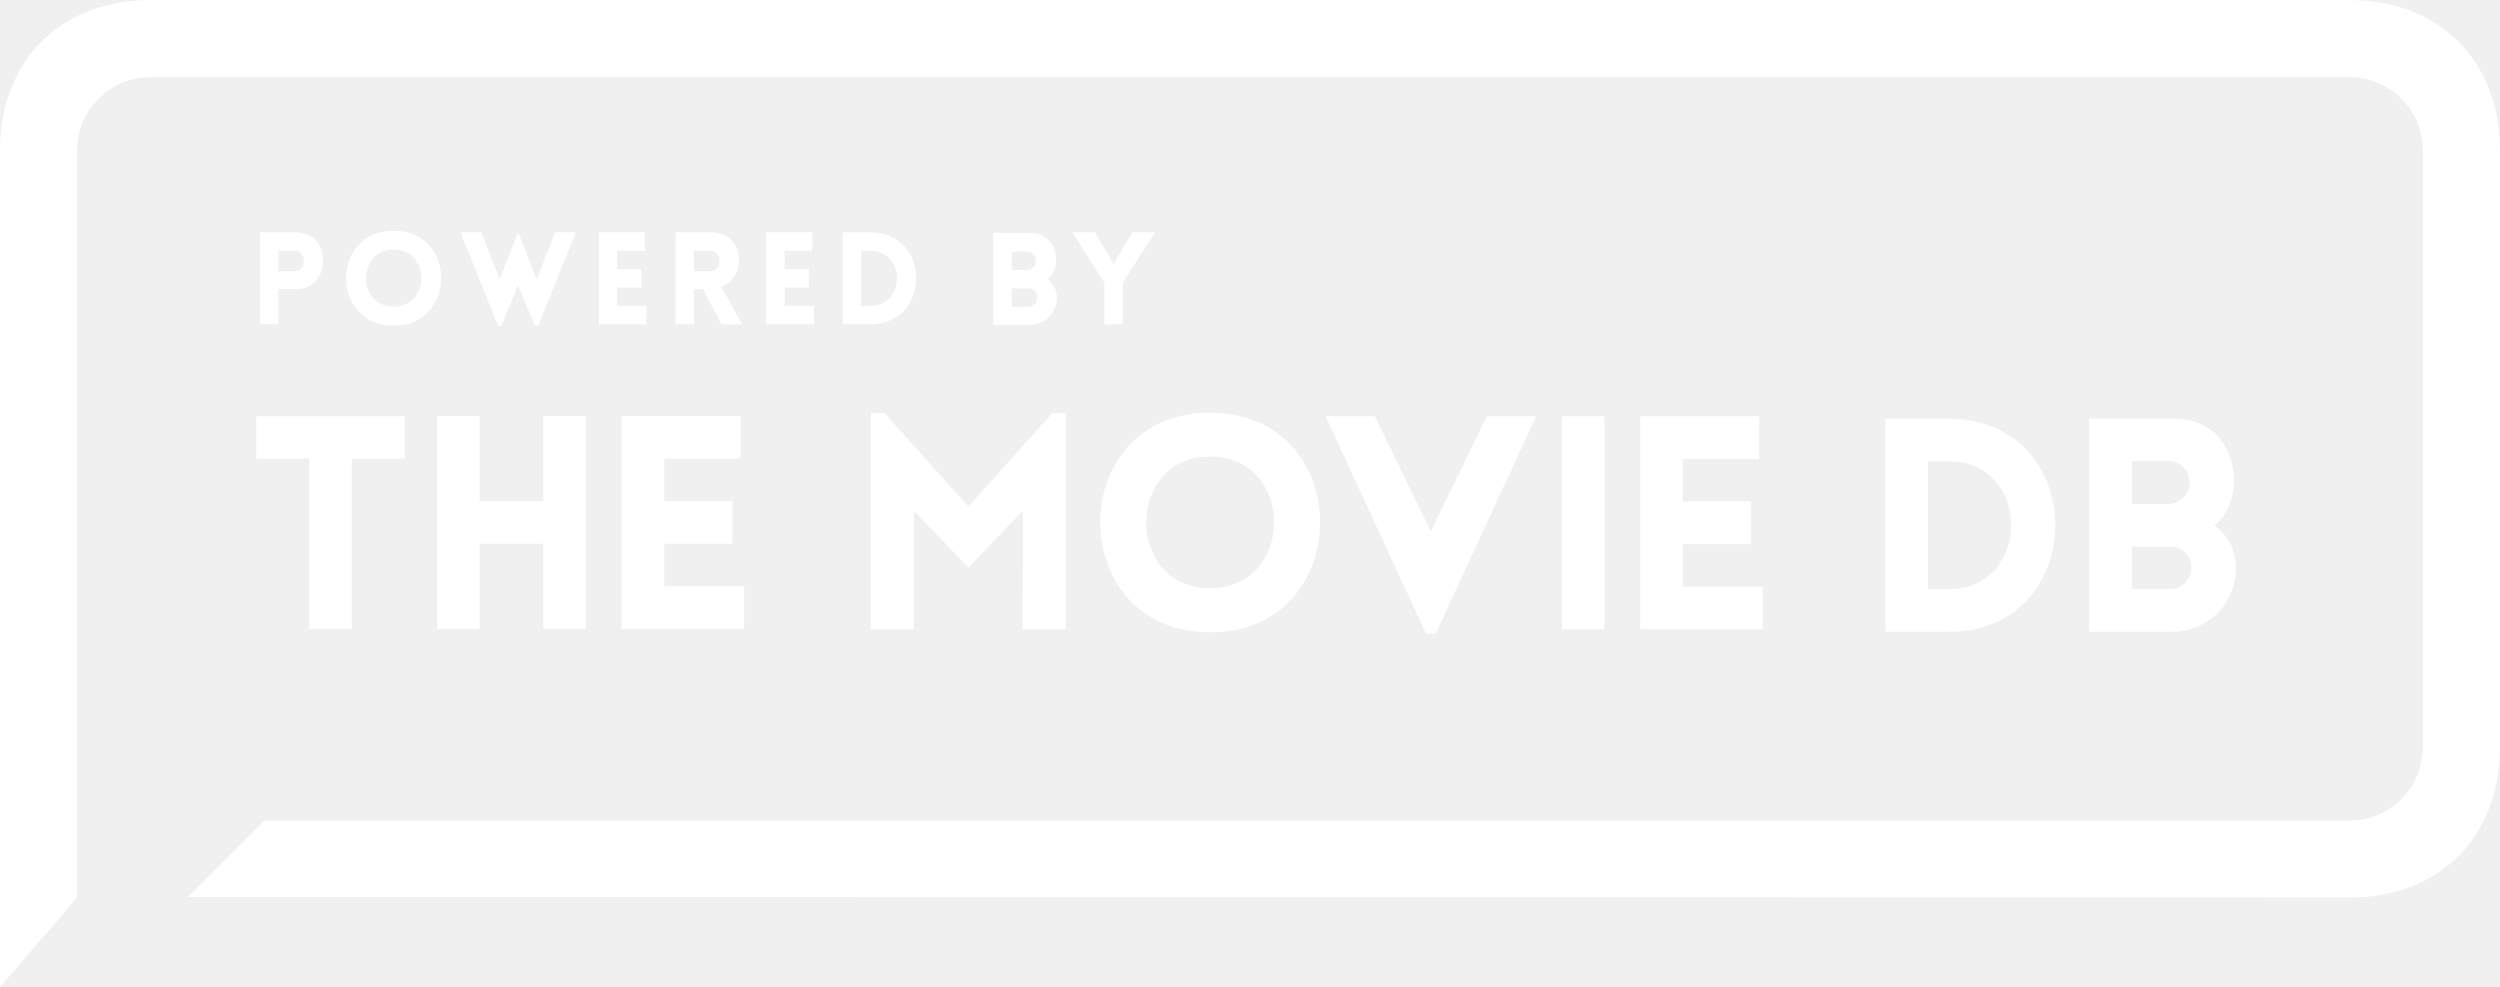
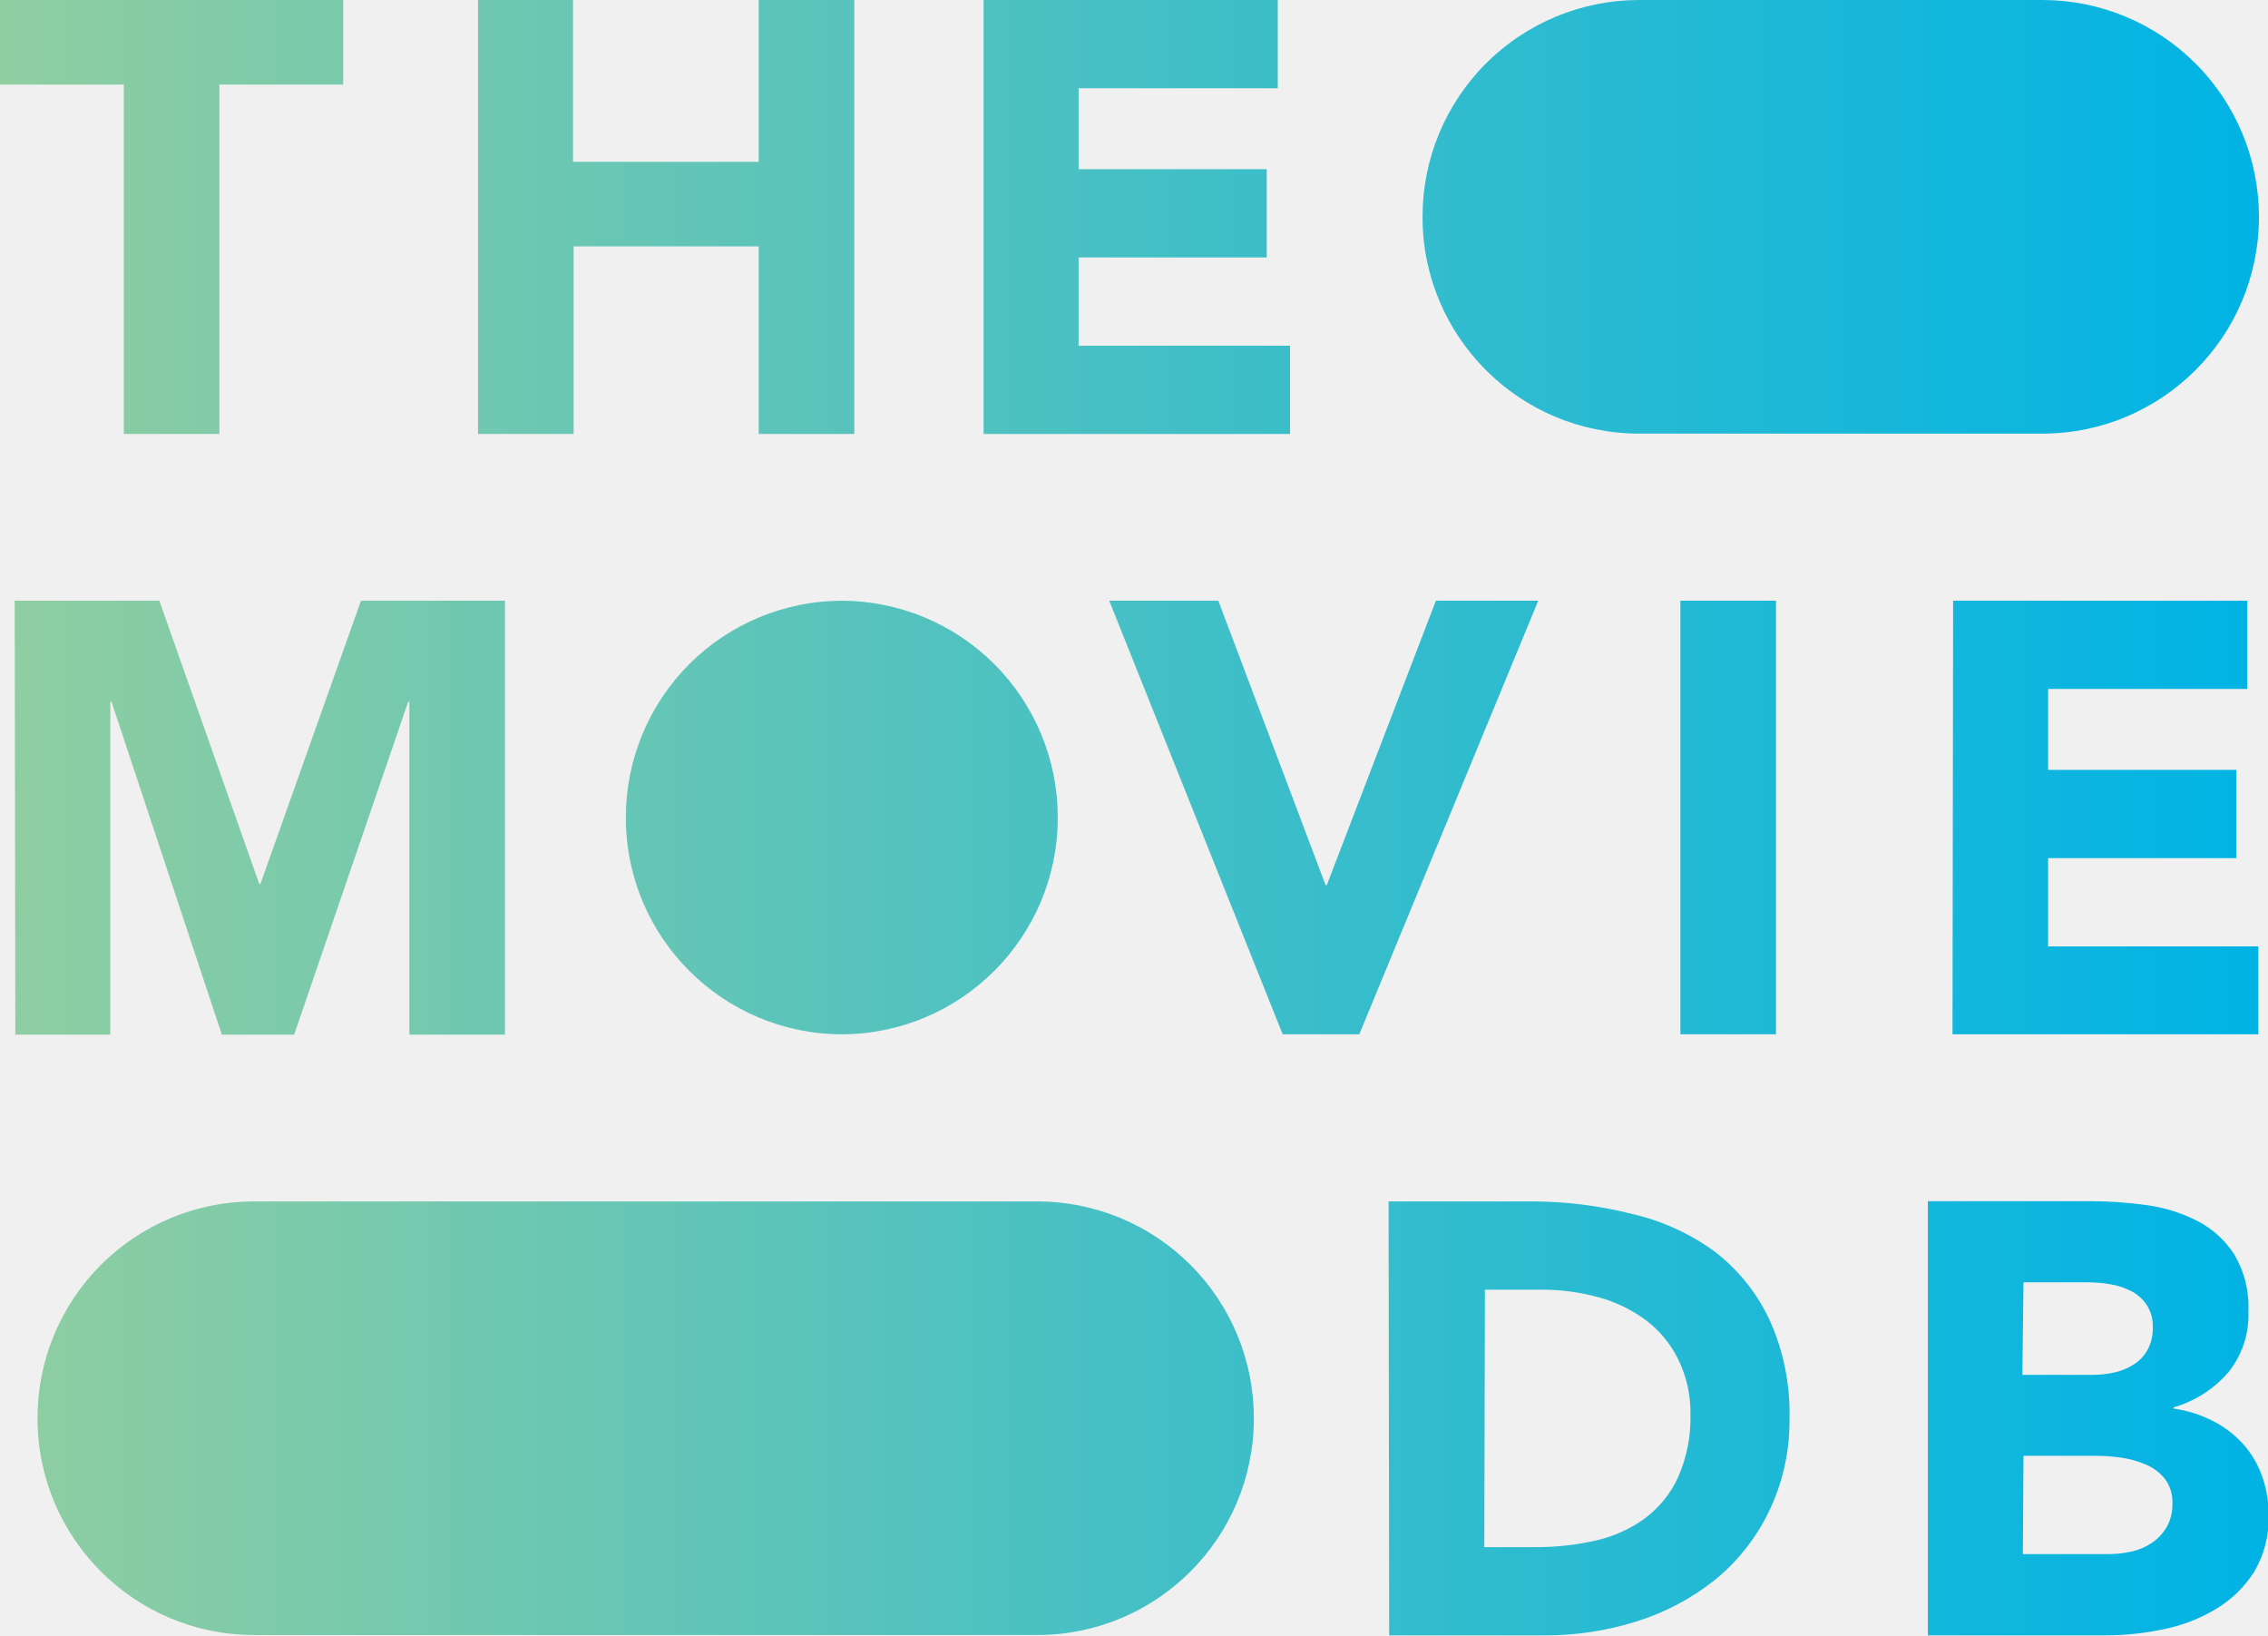
- <svg xmlns="http://www.w3.org/2000/svg" id="Layer_1" data-name="Layer 1" viewBox="0 0 407.34 160.81">
+ <svg xmlns="http://www.w3.org/2000/svg" viewBox="0 0 185.04 133.4">
  <defs>
-     <style>.cls-1{fill:#fff;}</style>
+     <style>.cls-1{fill:url(#linear-gradient);}</style>
+     <linearGradient id="linear-gradient" y1="66.7" x2="185.04" y2="66.7" gradientUnits="userSpaceOnUse">
+       <stop offset="0" stop-color="#90cea1" />
+       <stop offset="0.56" stop-color="#3cbec9" />
+       <stop offset="1" stop-color="#00b3e5" />
+     </linearGradient>
  </defs>
-   <polygon class="cls-1" points="50.38 102.47 57.32 102.47 57.32 74.71 65.96 74.71 65.96 67.82 41.74 67.82 41.74 74.71 50.38 74.71 50.38 102.47" />
-   <polygon class="cls-1" points="88.53 102.47 95.47 102.47 95.47 67.77 88.53 67.77 88.53 81.65 78.14 81.65 78.14 67.77 71.2 67.77 71.2 102.47 78.14 102.47 78.14 88.59 88.53 88.59 88.53 102.47" />
-   <polygon class="cls-1" points="121.25 95.53 108.23 95.53 108.23 88.59 119.35 88.59 119.35 81.65 108.23 81.65 108.23 74.71 120.66 74.71 120.66 67.77 101.28 67.77 101.28 102.47 121.25 102.47 121.25 95.53" />
-   <polygon class="cls-1" points="157.79 82.54 144.1 67.3 141.87 67.3 141.87 102.54 148.9 102.54 148.9 83.17 157.79 92.49 166.67 83.17 166.62 102.54 173.66 102.54 173.66 67.3 171.47 67.3 157.79 82.54" />
-   <path class="cls-1" d="M3309.1,1841.93c-23.88,0-23.88,35.77,0,35.77S3333,1841.93,3309.1,1841.93Zm0,28.59c-13.88,0-13.88-21.45,0-21.45S3323,1870.52,3309.1,1870.52Z" transform="translate(-3111.93 -1774.68)" />
-   <rect class="cls-1" x="254.5" y="67.83" width="6.94" height="34.7" />
-   <polygon class="cls-1" points="274.19 95.6 274.19 88.66 285.32 88.66 285.32 81.72 274.19 81.72 274.19 74.78 286.63 74.78 286.63 67.83 267.25 67.83 267.25 102.54 287.21 102.54 287.21 95.6 274.19 95.6" />
-   <path class="cls-1" d="M3429.48,1842.91h-10.34v34.7h10.34C3452.58,1877.61,3452.58,1842.91,3429.48,1842.91Zm0,27.76h-3.4v-20.82h3.4C3443,1849.85,3443,1870.67,3429.48,1870.67Z" transform="translate(-3111.93 -1774.68)" />
-   <path class="cls-1" d="M3472.7,1860.23c2.18-1.5,3.11-4.22,3.2-6.84,0.15-6.12-3.69-10.53-9.85-10.53h-13.74v34.75H3466a10.32,10.32,0,0,0,10.24-10.44A8.43,8.43,0,0,0,3472.7,1860.23Zm-13.4-10.44h6.17a3.51,3.51,0,0,1,0,7h-6.17v-7Zm6.17,20.87h-6.17v-6.94h6.17a3.41,3.41,0,0,1,3.49,3.45A3.45,3.45,0,0,1,3465.47,1870.67Z" transform="translate(-3111.93 -1774.68)" />
-   <polygon class="cls-1" points="233.13 86.57 224 67.83 215.99 67.83 232.36 103.27 233.91 103.27 250.28 67.83 242.27 67.83 233.13 86.57" />
-   <path class="cls-1" d="M3494.78,1920.93c14.6,0,24.48-9.88,24.48-24.48v-97.28c0-14.6-9.88-24.48-24.48-24.48H3136.41c-14.6,0-24.48,9.88-24.48,24.48V1935.5l12.56-14.56h0V1799.17a11.94,11.94,0,0,1,11.92-11.92h358.37a11.94,11.94,0,0,1,11.92,11.92v97.28a11.94,11.94,0,0,1-11.92,11.92H3155l-12.56,12.56-0.08-.1Z" transform="translate(-3111.93 -1774.68)" />
-   <path class="cls-1" d="M3154.3,1827.53v-15h5.9c5.84,0,5.82,9.26,0,9.26h-2.9v5.73h-3Zm5.65-8.65c2,0,2-3.36,0-3.36h-2.65v3.36h2.65Z" transform="translate(-3111.93 -1774.68)" />
-   <path class="cls-1" d="M3176.07,1812.27c10.33,0,10.33,15.47,0,15.47S3165.74,1812.27,3176.07,1812.27Zm0,3.09c-6,0-6,9.28,0,9.28S3182.08,1815.35,3176.07,1815.35Z" transform="translate(-3111.93 -1774.68)" />
-   <path class="cls-1" d="M3193.12,1827.85l-6.15-15.33h3.38l3,7.66,2.94-7.52h0.15l2.94,7.52,3-7.66h3.38l-6.13,15.26h-0.55l-2.75-6.66-2.73,6.72h-0.52Z" transform="translate(-3111.93 -1774.68)" />
-   <path class="cls-1" d="M3209.53,1827.53v-15H3217v3h-4.51v3h3.95v3h-3.95v3h4.77v3h-7.77Z" transform="translate(-3111.93 -1774.68)" />
-   <path class="cls-1" d="M3229.47,1827.53l-3-5.73H3225v5.73h-3v-15h5.92c5.35,0,5.88,7.54,1.47,8.82l3.49,6.19h-3.4Zm-4.47-8.65h2.65c2,0,2-3.36,0-3.36H3225v3.36Z" transform="translate(-3111.93 -1774.68)" />
-   <path class="cls-1" d="M3236.76,1827.53v-15h7.52v3h-4.51v3h3.95v3h-3.95v3h4.77v3h-7.77Z" transform="translate(-3111.93 -1774.68)" />
-   <path class="cls-1" d="M3253.71,1827.53h-4.47v-15h4.47C3263.7,1812.52,3263.7,1827.53,3253.71,1827.53Zm-1.47-12v9h1.47c5.84,0,5.84-9,0-9h-1.47Z" transform="translate(-3111.93 -1774.68)" />
-   <path class="cls-1" d="M3291.89,1820.77l-5.23-8.25h3.65l3.07,5.17,3.07-5.17h3.67l-5.25,8.25v6.76h-3v-6.76Z" transform="translate(-3111.93 -1774.68)" />
-   <path class="cls-1" d="M3282.58,1820.18a3.68,3.68,0,0,0,1.39-3,4.13,4.13,0,0,0-4.26-4.56h-5.94v15h5.94a4.46,4.46,0,0,0,4.43-4.51A3.65,3.65,0,0,0,3282.58,1820.18Zm-5.79-4.51h2.67a1.52,1.52,0,0,1,0,3h-2.67v-3Zm2.67,9h-2.67v-3h2.67a1.47,1.47,0,0,1,1.51,1.49A1.49,1.49,0,0,1,3279.45,1824.7Z" transform="translate(-3111.93 -1774.68)" />
+   <g id="Layer_2" data-name="Layer 2">
+     <g id="Layer_1-2" data-name="Layer 1">
+       <path class="cls-1" d="M51.06,66.7h0A17.67,17.67,0,0,1,68.73,49h-.1A17.67,17.67,0,0,1,86.3,66.7h0A17.67,17.67,0,0,1,68.63,84.37h.1A17.67,17.67,0,0,1,51.06,66.7Zm82.67-31.33h32.9A17.67,17.67,0,0,0,184.3,17.7h0A17.67,17.67,0,0,0,166.63,0h-32.9A17.67,17.67,0,0,0,116.06,17.7h0A17.67,17.67,0,0,0,133.73,35.37Zm-113,98h63.9A17.67,17.67,0,0,0,102.3,115.7h0A17.67,17.67,0,0,0,84.63,98H20.73A17.67,17.67,0,0,0,3.06,115.7h0A17.67,17.67,0,0,0,20.73,133.37Zm83.92-49h6.25L125.5,49h-8.35l-8.9,23.2h-.1L99.4,49H90.5Zm32.45,0h7.8V49h-7.8Zm22.2,0h24.95V77.2H167.1V70h15.35V62.8H167.1V56.2h16.25V49h-24ZM10.1,35.4h7.8V6.9H28V0H0V6.9H10.1ZM39,35.4h7.8V20.1H61.9V35.4h7.8V0H61.9V13.2H46.75V0H39Zm41.25,0h25V28.2H88V21h15.35V13.8H88V7.2h16.25V0h-24Zm-79,49H9V57.25h.1l9,27.15H24l9.3-27.15h.1V84.4h7.8V49H29.45l-8.2,23.1h-.1L13,49H1.2Zm112.09,49H126a24.59,24.59,0,0,0,7.56-1.15,19.52,19.52,0,0,0,6.35-3.37,16.37,16.37,0,0,0,4.37-5.5A16.91,16.91,0,0,0,146,115.8a18.5,18.5,0,0,0-1.68-8.25,15.1,15.1,0,0,0-4.52-5.53A18.55,18.55,0,0,0,133.07,99,33.54,33.54,0,0,0,125,98H113.29Zm7.81-28.2h4.6a17.43,17.43,0,0,1,4.67.62,11.68,11.68,0,0,1,3.88,1.88,9,9,0,0,1,2.62,3.18,9.87,9.87,0,0,1,1,4.52,11.92,11.92,0,0,1-1,5.08,8.69,8.69,0,0,1-2.67,3.34,10.87,10.87,0,0,1-4,1.83,21.57,21.57,0,0,1-5,.55H121.1Zm36.14,28.2h14.5a23.11,23.11,0,0,0,4.73-.5,13.38,13.38,0,0,0,4.27-1.65,9.42,9.42,0,0,0,3.1-3,8.52,8.52,0,0,0,1.2-4.68,9.16,9.16,0,0,0-.55-3.2,7.79,7.79,0,0,0-1.57-2.62,8.38,8.38,0,0,0-2.45-1.85,10,10,0,0,0-3.18-1v-.1a9.28,9.28,0,0,0,4.43-2.82,7.42,7.42,0,0,0,1.67-5,8.34,8.34,0,0,0-1.15-4.65,7.88,7.88,0,0,0-3-2.73,12.9,12.9,0,0,0-4.17-1.3,34.42,34.42,0,0,0-4.63-.32h-13.2Zm7.8-28.8h5.3a10.79,10.79,0,0,1,1.85.17,5.77,5.77,0,0,1,1.7.58,3.33,3.33,0,0,1,1.23,1.13,3.22,3.22,0,0,1,.47,1.82,3.63,3.63,0,0,1-.42,1.8,3.34,3.34,0,0,1-1.13,1.2,4.78,4.78,0,0,1-1.57.65,8.16,8.16,0,0,1-1.78.2H165Zm0,14.15h5.9a15.12,15.12,0,0,1,2.05.15,7.83,7.83,0,0,1,2,.55,4,4,0,0,1,1.58,1.17,3.13,3.13,0,0,1,.62,2,3.71,3.71,0,0,1-.47,1.95,4,4,0,0,1-1.23,1.3,4.78,4.78,0,0,1-1.67.7,8.91,8.91,0,0,1-1.83.2h-7Z" />
+     </g>
+   </g>
</svg>
